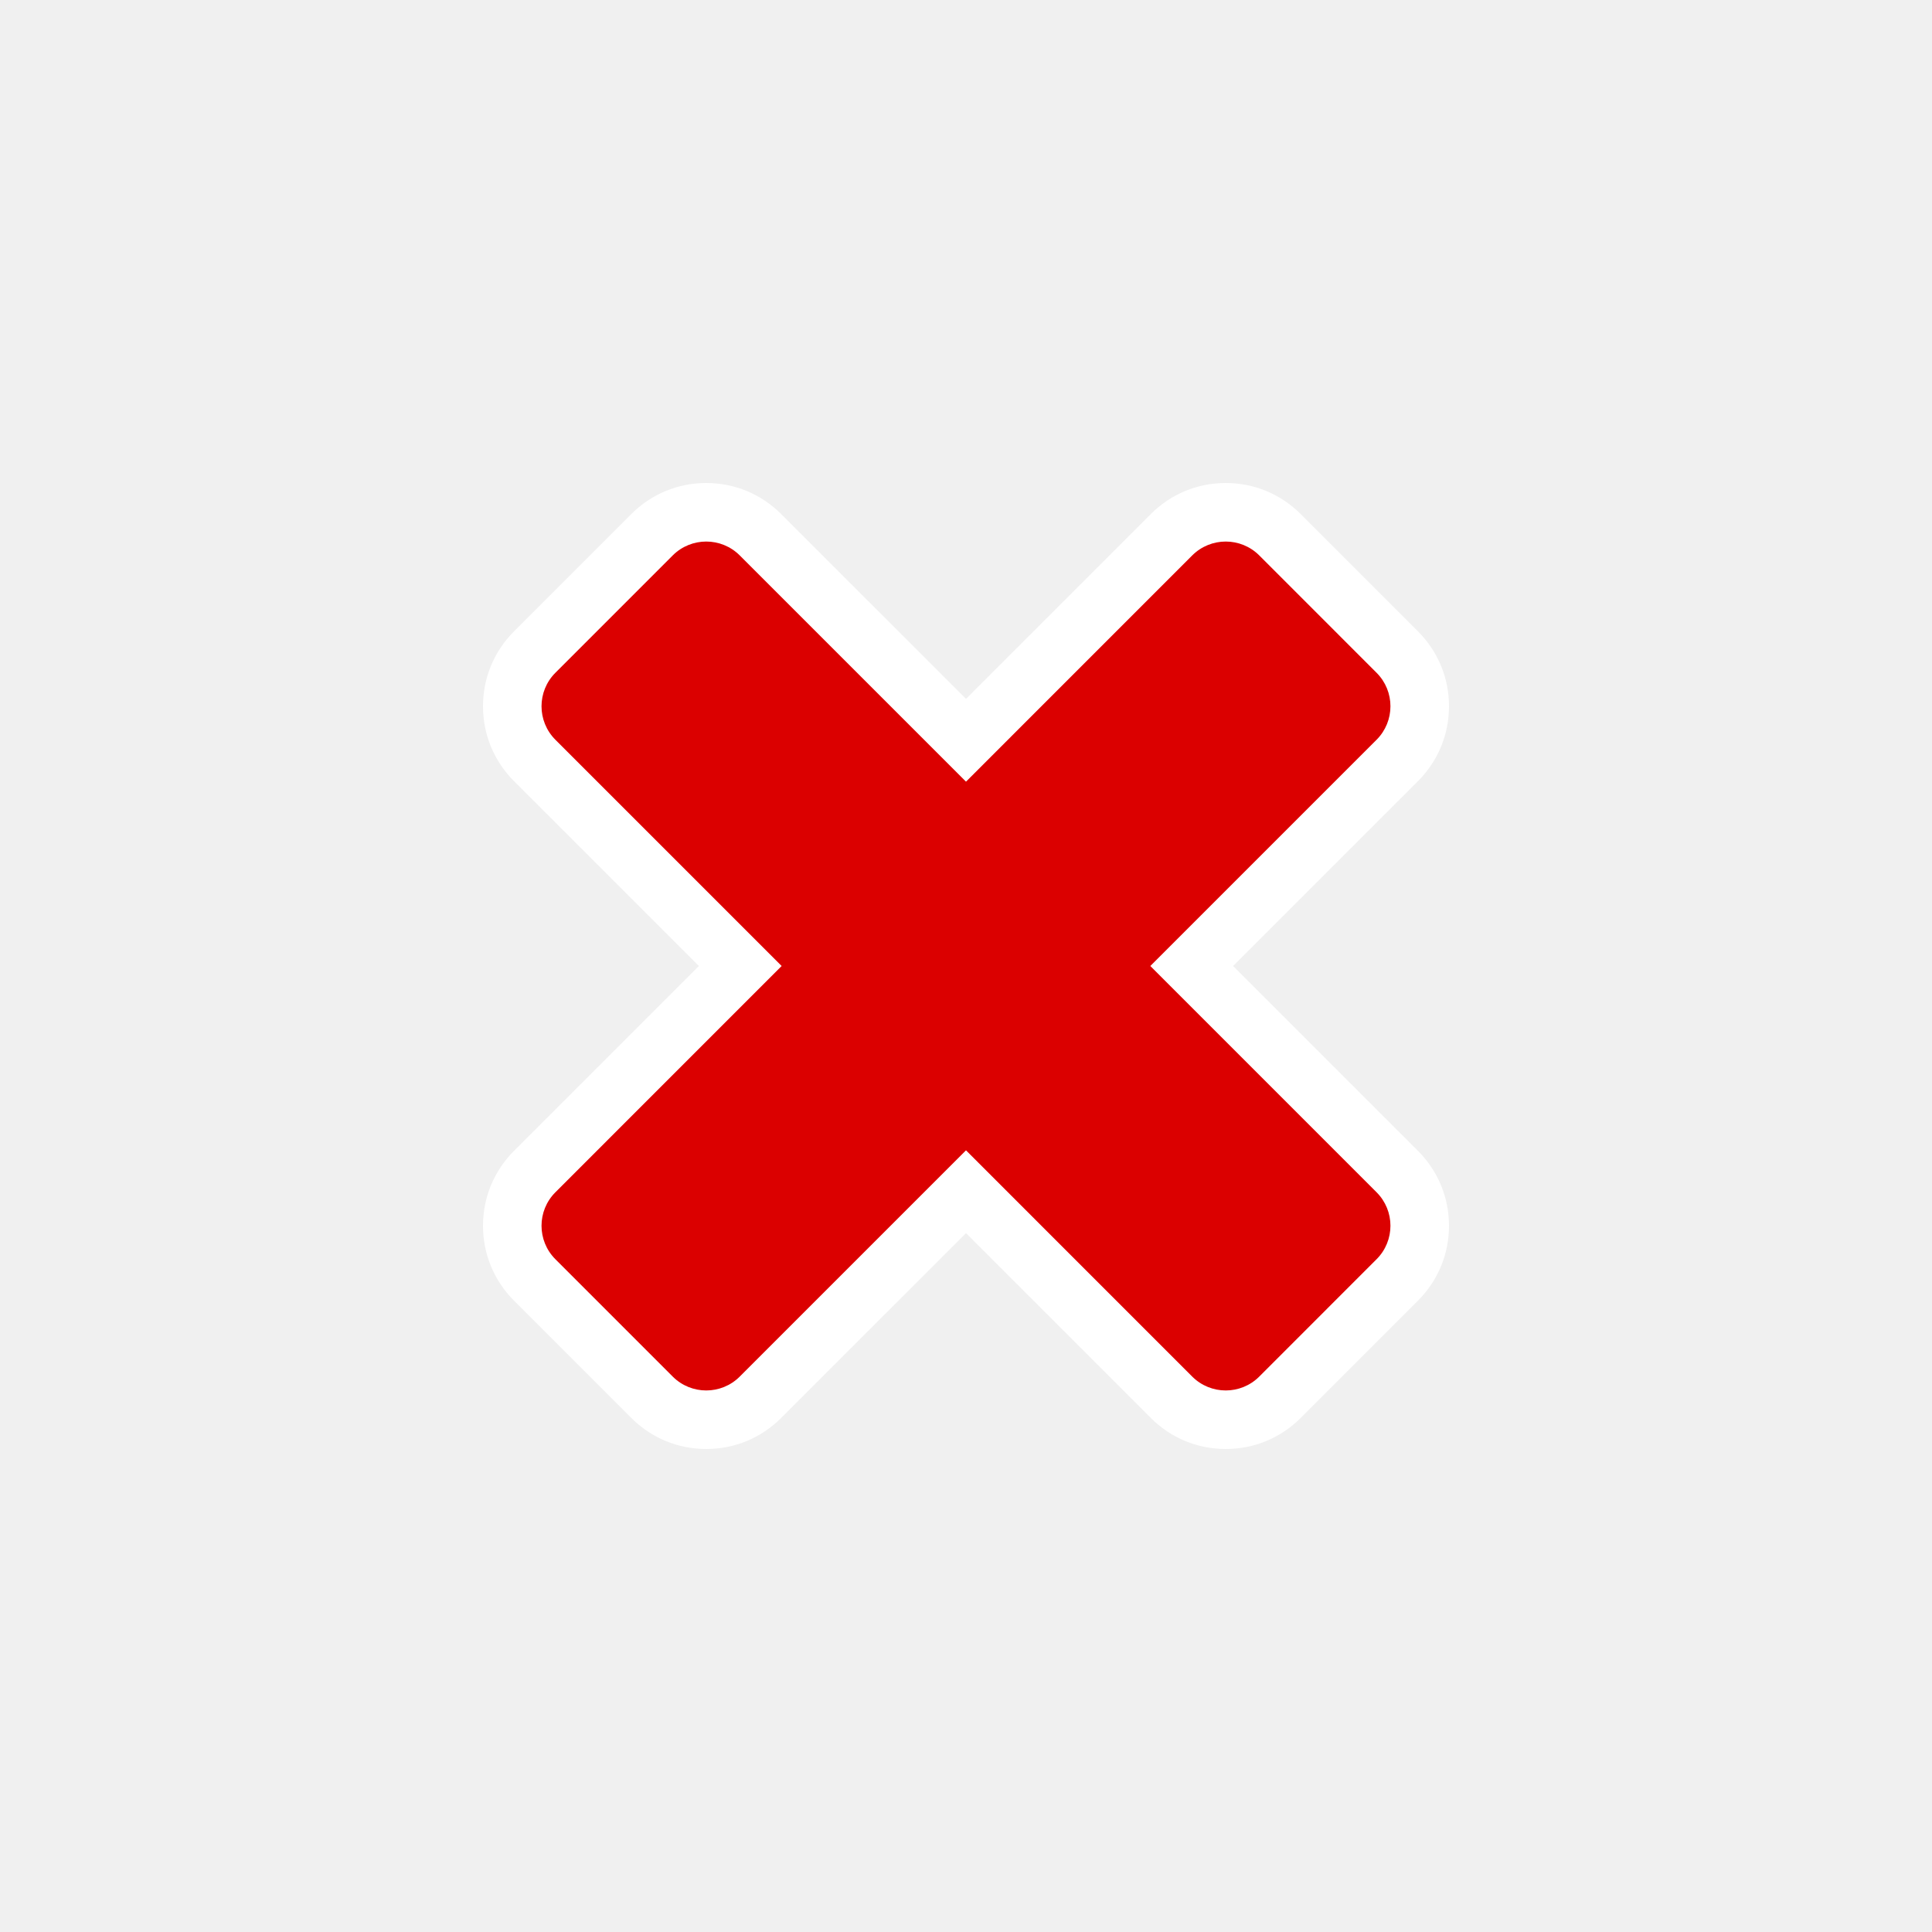
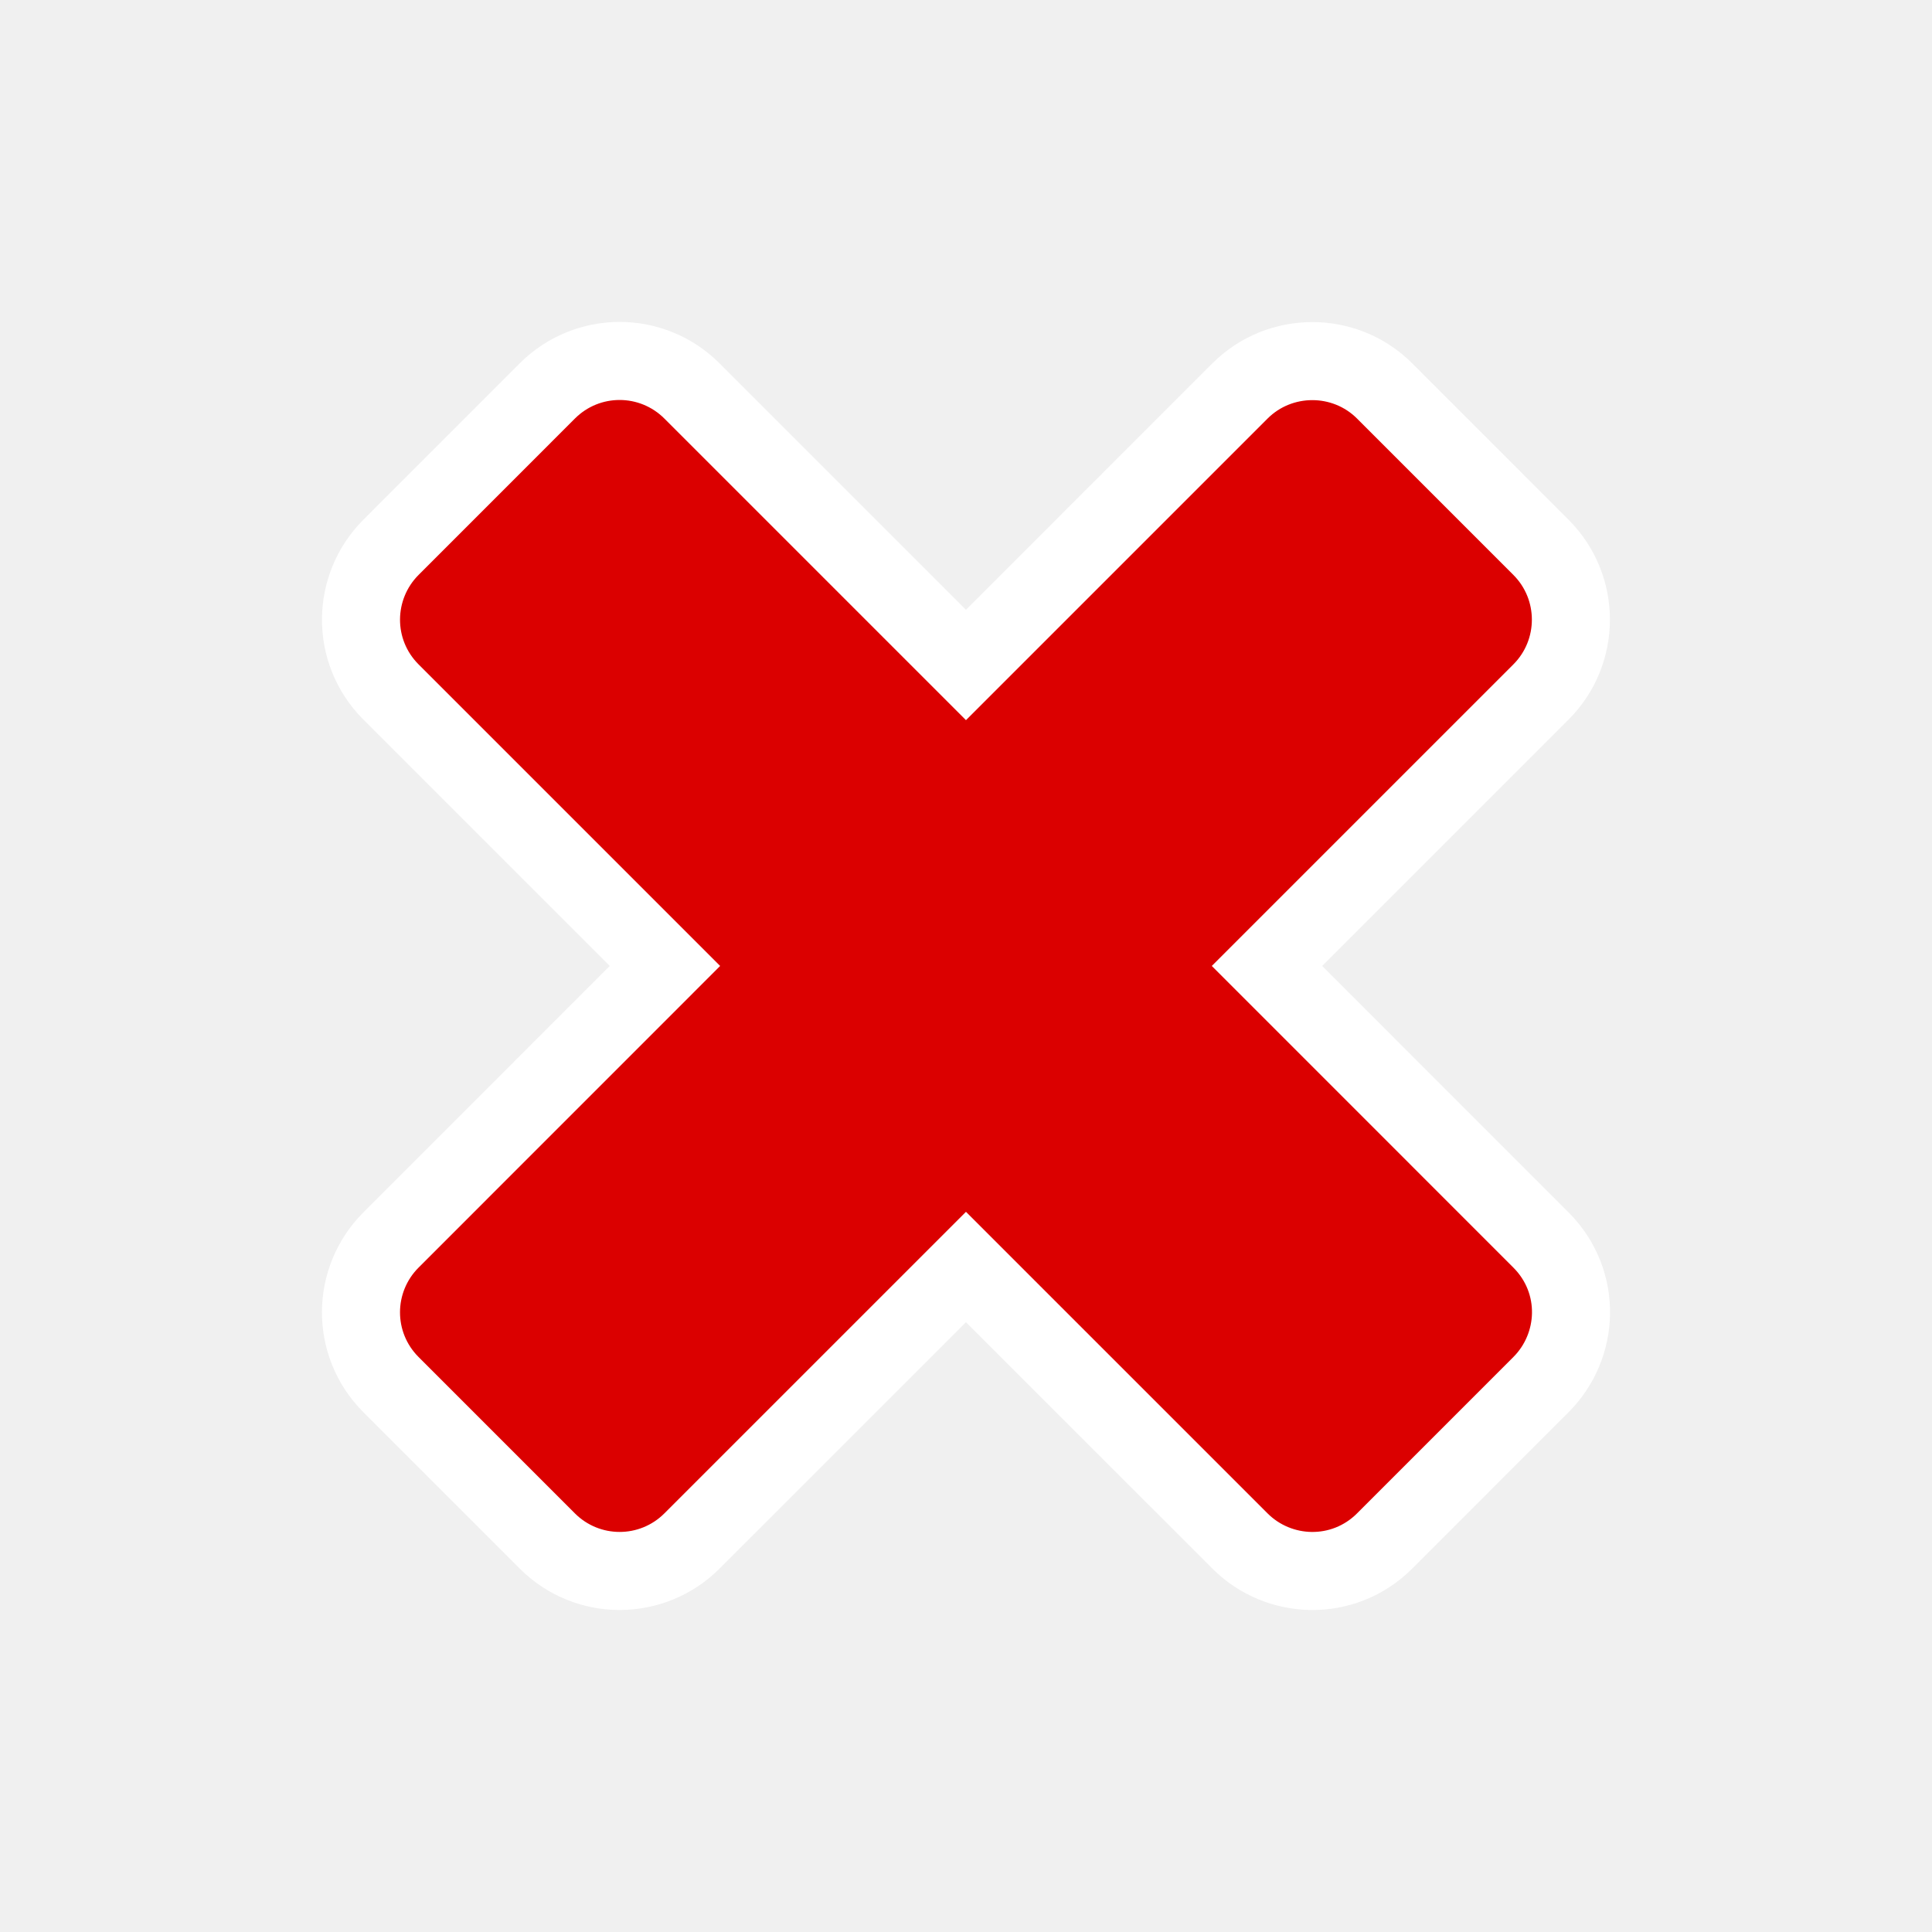
<svg xmlns="http://www.w3.org/2000/svg" version="1.1" id="svg1" width="75" height="75" viewBox="0 0 75 75">
  <defs id="defs1">
    <clipPath clipPathUnits="userSpaceOnUse" id="clipPath67-7">
      <path d="M 0,324 H 524 V 0 H 0 Z" transform="translate(-314.6709,-101.7031)" id="path67-5" />
    </clipPath>
-     <clipPath clipPathUnits="userSpaceOnUse" id="clipPath69-3">
-       <path d="M 0,324 H 524 V 0 H 0 Z" transform="translate(-314.6707,-133.7028)" id="path69-5" />
-     </clipPath>
  </defs>
-   <g id="layer6" style="display:inline" transform="matrix(0.8522728,0,0,0.8522728,3.409087,2.556818)">
-     <path id="path66" d="M 0,0 C -0.7,0 -1.357,0.271 -1.852,0.767 L -8.874,7.788 -15.895,0.767 C -16.39,0.271 -17.047,0 -17.747,0 c -0.7,0 -1.357,0.271 -1.852,0.767 l -4.007,4.007 c -0.495,0.495 -0.768,1.153 -0.768,1.852 0,0.699 0.273,1.357 0.767,1.853 l 7.022,7.021 -7.021,7.021 c -0.495,0.495 -0.768,1.152 -0.768,1.852 0,0.7 0.273,1.357 0.768,1.852 l 4.007,4.007 c 0.495,0.495 1.152,0.767 1.852,0.767 0.7,0 1.357,-0.272 1.852,-0.767 l 7.021,-7.021 7.022,7.021 c 0.495,0.495 1.152,0.767 1.852,0.767 0.699,0 1.357,-0.271 1.852,-0.766 l 4.007,-4.008 c 0.495,-0.495 0.767,-1.152 0.767,-1.852 0,-0.7 -0.272,-1.357 -0.768,-1.852 L -1.162,15.5 5.859,8.479 C 6.354,7.983 6.626,7.326 6.626,6.626 6.626,5.926 6.354,5.269 5.858,4.773 L 1.852,0.767 C 1.357,0.271 0.699,0 0,0" style="display:inline;fill:#db0000;fill-opacity:1;fill-rule:evenodd;stroke:none" transform="matrix(1.333333,0,0,-1.333333,51.83094,61.66627)" clip-path="url(#clipPath67-7)" />
-     <path id="path68" d="m 0,0 c -0.967,0 -1.876,-0.377 -2.559,-1.06 l -6.314,-6.314 -6.315,6.314 C -15.871,-0.377 -16.78,0 -17.747,0 c -0.967,0 -1.876,-0.377 -2.559,-1.06 l -4.007,-4.008 c -0.684,-0.683 -1.06,-1.592 -1.06,-2.559 0,-0.966 0.376,-1.875 1.06,-2.559 l 6.314,-6.314 -6.314,-6.314 c -0.684,-0.684 -1.06,-1.593 -1.06,-2.559 0,-0.967 0.376,-1.876 1.06,-2.56 l 4.007,-4.007 c 0.683,-0.683 1.592,-1.06 2.559,-1.06 0.967,0 1.876,0.376 2.559,1.06 l 6.315,6.314 6.314,-6.314 C -1.876,-32.624 -0.967,-33 0,-33 c 0.967,0 1.876,0.376 2.559,1.06 l 4.007,4.007 c 0.684,0.684 1.061,1.593 1.061,2.56 0,0.966 -0.377,1.875 -1.061,2.559 l -6.314,6.314 6.314,6.314 c 0.684,0.684 1.061,1.593 1.061,2.559 0,0.967 -0.377,1.876 -1.061,2.56 L 2.559,-1.06 C 1.876,-0.377 0.967,0 0,0 m 0,-2 c 0.414,0 0.829,-0.158 1.145,-0.474 l 4.007,-4.008 c 0.633,-0.632 0.633,-1.657 0,-2.29 l -7.728,-7.728 7.728,-7.729 c 0.633,-0.632 0.633,-1.657 0,-2.289 L 1.145,-30.526 C 0.829,-30.842 0.414,-31 0,-31 c -0.414,0 -0.829,0.158 -1.145,0.474 l -7.728,7.729 -7.729,-7.729 c -0.316,-0.316 -0.731,-0.474 -1.145,-0.474 -0.414,0 -0.829,0.158 -1.145,0.474 l -4.007,4.008 c -0.633,0.632 -0.633,1.657 0,2.289 l 7.728,7.729 -7.728,7.728 c -0.633,0.633 -0.633,1.658 0,2.29 l 4.007,4.008 c 0.316,0.316 0.731,0.474 1.145,0.474 0.414,0 0.829,-0.158 1.145,-0.474 l 7.729,-7.729 7.728,7.729 C -0.829,-2.158 -0.414,-2 0,-2" style="display:inline;fill:#ffffff;fill-opacity:1;fill-rule:nonzero;stroke:none" transform="matrix(1.333333,0,0,-1.333333,51.83067,19)" clip-path="url(#clipPath69-3)" />
+   <g id="layer6" style="display:inline" transform="matrix(1.136364,0,0,1.136364,-7.954551,-9.09091)">
+     <path id="path66" d="m -8.874,8.831 -8.183,-8.182 c -0.669,-0.669 -1.754,-0.67 -2.425,0 l -4.243,4.244 c -0.675,0.675 -0.665,1.758 0,2.424 2.046,2.046 8.182,8.184 8.182,8.184 l -8.182,8.182 c -0.68,0.68 -0.659,1.765 0,2.425 l 4.243,4.244 c 0.675,0.675 1.759,0.666 2.425,0 l 8.183,-8.183 8.183,8.183 c 0.663,0.663 1.758,0.667 2.425,0 l 4.243,-4.244 c 0.669,-0.669 0.667,-1.758 0,-2.425 l -8.182,-8.182 c 0,0 5.455,-5.456 8.182,-8.184 0.702,-0.702 0.642,-1.782 0,-2.424 L 1.734,0.649 c -0.691,-0.691 -1.776,-0.649 -2.425,0 z" style="display:inline;fill:#db0000;fill-opacity:1;fill-rule:evenodd;stroke:#ffffff;stroke-width:4.235;stroke-dasharray:none;stroke-opacity:1;paint-order:stroke markers fill" transform="matrix(1.259257,0,0,-1.259257,51.17359,60.51812)" clip-path="url(#clipPath67-7)" />
  </g>
</svg>
